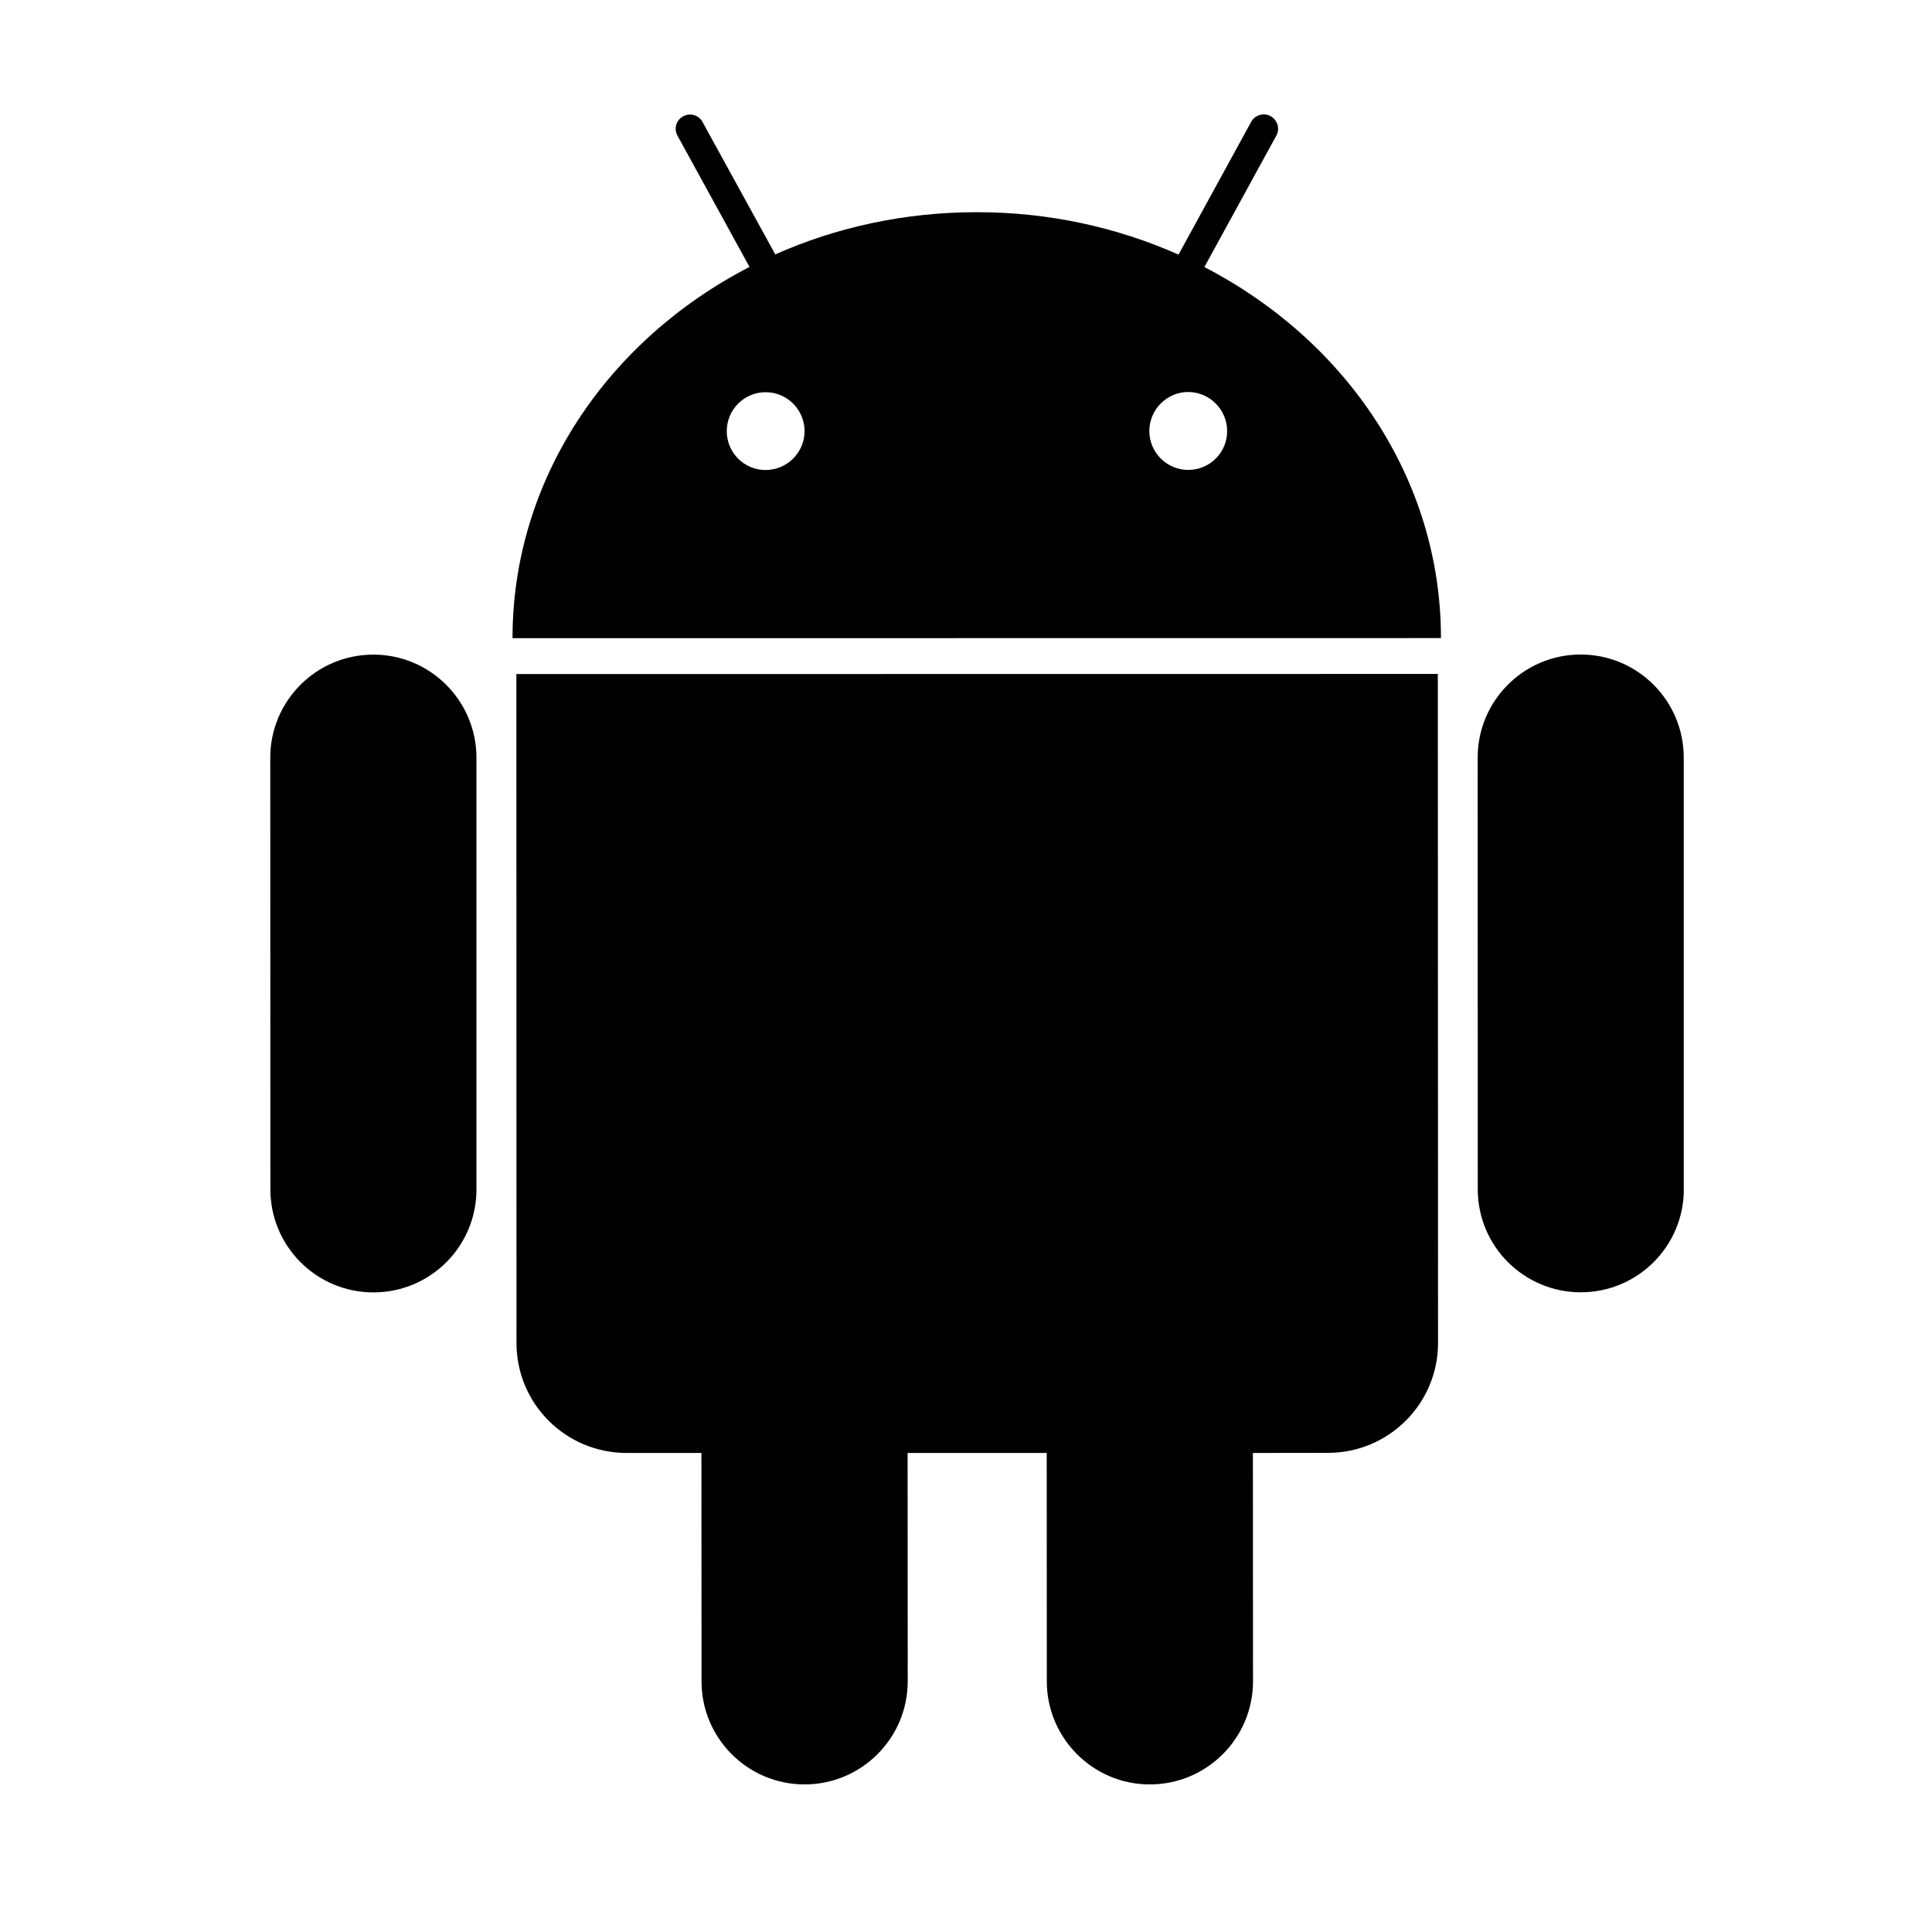
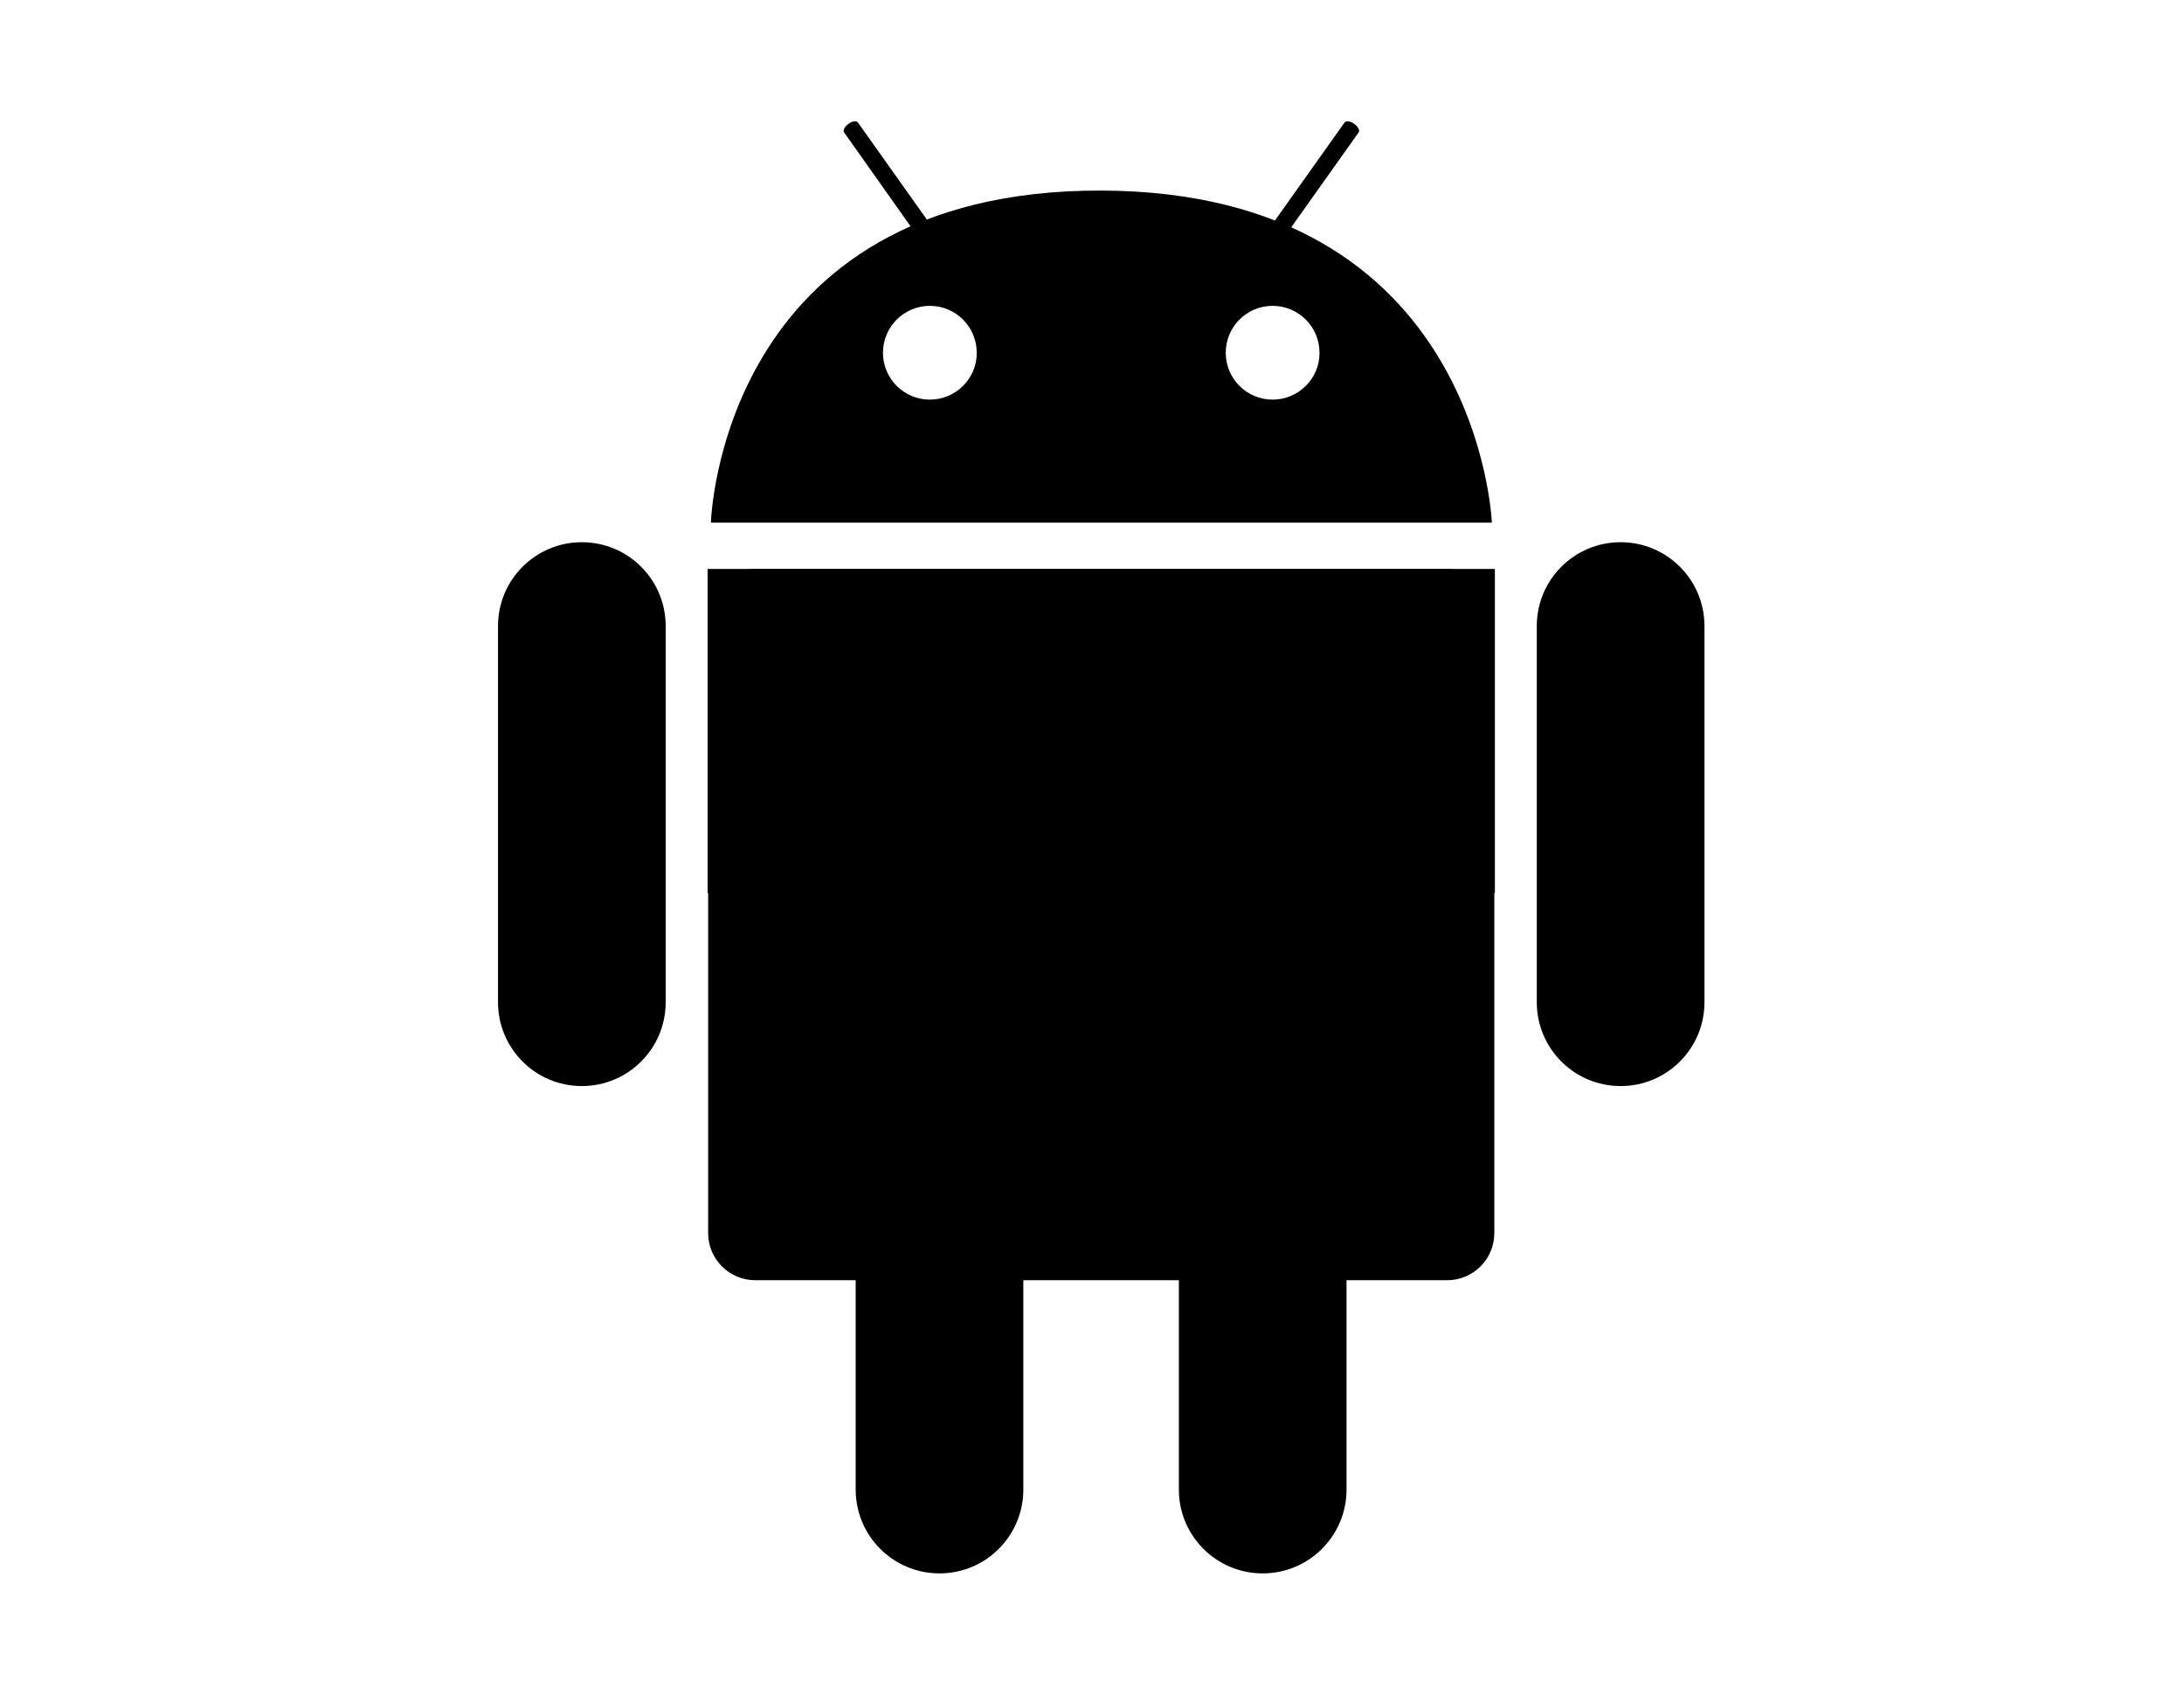
- <svg xmlns="http://www.w3.org/2000/svg" xmlns:xlink="http://www.w3.org/1999/xlink" version="1.1" id="Layer_1" x="0px" y="0px" viewBox="0 0 18 18" enable-background="new 0 0 18 18" xml:space="preserve">
+ <svg xmlns="http://www.w3.org/2000/svg" version="1.1" id="Layer_1" x="0px" y="0px" viewBox="0 0 792 612" enable-background="new 0 0 792 612" xml:space="preserve">
  <g>
-     <defs>
-       <rect id="SVGID_1_" x="2.517" y="1.066" width="13.17" height="15.559" />
-     </defs>
-     <clipPath id="SVGID_2_">
-       <use xlink:href="#SVGID_1_" overflow="visible" />
-     </clipPath>
-     <g clip-path="url(#SVGID_2_)">
-       <defs>
-         <rect id="SVGID_3_" x="-76.574" y="-110" width="110.65" height="151.95" />
-       </defs>
-       <clipPath id="SVGID_4_">
-         <use xlink:href="#SVGID_3_" overflow="visible" />
-       </clipPath>
-       <g clip-path="url(#SVGID_4_)" enable-background="new    ">
-         <g>
-           <defs>
-             <rect id="SVGID_5_" x="2.517" y="1.04" width="13.247" height="15.585" />
-           </defs>
-           <clipPath id="SVGID_6_">
-             <use xlink:href="#SVGID_5_" overflow="visible" />
-           </clipPath>
-           <g clip-path="url(#SVGID_6_)">
-             <defs>
-               <path id="SVGID_7_" d="M3.478,6.099c-0.53-0-0.96,0.43-0.96,0.96l0.001,4.021        c0,0.532,0.43,0.961,0.96,0.961c0.531,0,0.961-0.429,0.96-0.961l0-4.022        C4.438,6.529,4.008,6.098,3.478,6.099z M11.221,2.488l0.67-1.224        c0.036-0.064,0.012-0.145-0.053-0.182c-0.065-0.035-0.146-0.011-0.181,0.053l-0.677,1.237        c-0.57-0.253-1.207-0.396-1.882-0.395C8.427,1.977,7.79,2.118,7.223,2.37l-0.678-1.234        C6.51,1.072,6.429,1.048,6.365,1.084C6.299,1.119,6.276,1.2,6.312,1.264l0.671,1.223        C5.665,3.167,4.775,4.461,4.775,5.946l8.65-0.001C13.426,4.46,12.537,3.169,11.221,2.488z         M7.132,4.379C6.933,4.379,6.771,4.217,6.771,4.017C6.771,3.817,6.933,3.654,7.133,3.654        c0.201-0,0.363,0.164,0.363,0.363C7.496,4.216,7.333,4.379,7.132,4.379z M11.071,4.378        c-0.2,0-0.363-0.162-0.363-0.363c0.001-0.199,0.163-0.363,0.363-0.363        c0.199,0.001,0.362,0.165,0.362,0.364C11.434,4.216,11.271,4.378,11.071,4.378z M4.811,6.28        l0.001,6.232c-0,0.567,0.458,1.024,1.025,1.025l0.698,0l0.001,2.128        c-0,0.53,0.43,0.96,0.96,0.96c0.531,0,0.961-0.431,0.961-0.961l-0.001-2.127        l1.296-0l0.001,2.128c-0,0.529,0.431,0.961,0.96,0.96        c0.531,0,0.961-0.431,0.961-0.961l-0.001-2.127l0.7-0.001        c0.565,0,1.025-0.458,1.025-1.025L13.396,6.279L4.811,6.28z M15.687,7.058        c-0-0.53-0.43-0.96-0.96-0.96c-0.53-0-0.96,0.43-0.96,0.961l0.001,4.021        c-0,0.531,0.43,0.96,0.96,0.96c0.53-0,0.96-0.429,0.96-0.961L15.687,7.058z" />
-             </defs>
-             <clipPath id="SVGID_8_">
-               <use xlink:href="#SVGID_7_" overflow="visible" />
-             </clipPath>
-             <g clip-path="url(#SVGID_8_)">
-               <defs>
-                 <rect id="SVGID_9_" x="2.517" y="1.04" width="13.247" height="15.585" />
-               </defs>
-               <clipPath id="SVGID_10_">
-                 <use xlink:href="#SVGID_9_" overflow="visible" />
-               </clipPath>
-               <rect x="0.569" y="-0.882" clip-path="url(#SVGID_10_)" fill="#010101" width="17.066" height="19.455" />
-             </g>
-           </g>
-         </g>
-       </g>
+     <g>
+       <path d="M541.9,447.1c0,9.4-7.6,17.1-17.1,17.1H273.9c-9.4,0-17.1-7.6-17.1-17.1V223.4c0-9.4,7.6-17.1,17.1-17.1h250.9    c9.4,0,17.1,7.6,17.1,17.1V447.1z" />
+       <rect x="256.6" y="206.3" width="285.5" height="117.5" />
+     </g>
+     <g>
+       <path d="M618.1,363.4c0,16.8-13.6,30.4-30.4,30.4l0,0c-16.8,0-30.4-13.6-30.4-30.4V227c0-16.8,13.6-30.4,30.4-30.4l0,0    c16.8,0,30.4,13.6,30.4,30.4V363.4z" />
+       <path d="M241.4,363.4c0,16.8-13.6,30.4-30.4,30.4l0,0c-16.8,0-30.4-13.6-30.4-30.4V227c0-16.8,13.6-30.4,30.4-30.4l0,0    c16.8,0,30.4,13.6,30.4,30.4V363.4z" />
+     </g>
+     <path d="M399.4,69.1c-138.4-0.4-141.6,120.4-141.6,120.4H541C541,189.5,536.5,69.5,399.4,69.1z M337.2,144.9c-9.4,0-17-7.6-17-17   c0-9.4,7.6-17,17-17c9.4,0,17,7.6,17,17C354.3,137.2,346.6,144.9,337.2,144.9z M461.5,144.9c-9.4,0-17-7.6-17-17   c0-9.4,7.6-17,17-17c9.4,0,17,7.6,17,17C478.6,137.2,470.9,144.9,461.5,144.9z" />
+     <g>
+       <path d="M332.5,85.3c0.5,0.7,2,0.5,3.5-0.5l0,0c1.4-1,2.1-2.4,1.6-3.1l-26.5-37.3c-0.5-0.7-2.1-0.5-3.4,0.5l0,0    c-1.4,1-2.1,2.4-1.6,3.1L332.5,85.3z" />
+       <path d="M466.2,85.3c-0.5,0.7-2,0.5-3.5-0.5l0,0c-1.4-1-2.1-2.4-1.6-3.1l26.5-37.3c0.5-0.7,2.1-0.5,3.5,0.5l0,0    c1.4,1,2.1,2.4,1.6,3.1L466.2,85.3z" />
+     </g>
+     <g>
+       <path d="M488.3,540.1c0,16.8-13.6,30.4-30.4,30.4l0,0c-16.8,0-30.4-13.6-30.4-30.4V403.6c0-16.8,13.6-30.4,30.4-30.4l0,0    c16.8,0,30.4,13.6,30.4,30.4V540.1z" />
+       <path d="M371.1,540.1c0,16.8-13.6,30.4-30.4,30.4l0,0c-16.8,0-30.4-13.6-30.4-30.4V403.6c0-16.8,13.6-30.4,30.4-30.4l0,0    c16.8,0,30.4,13.6,30.4,30.4V540.1z" />
    </g>
  </g>
</svg>
